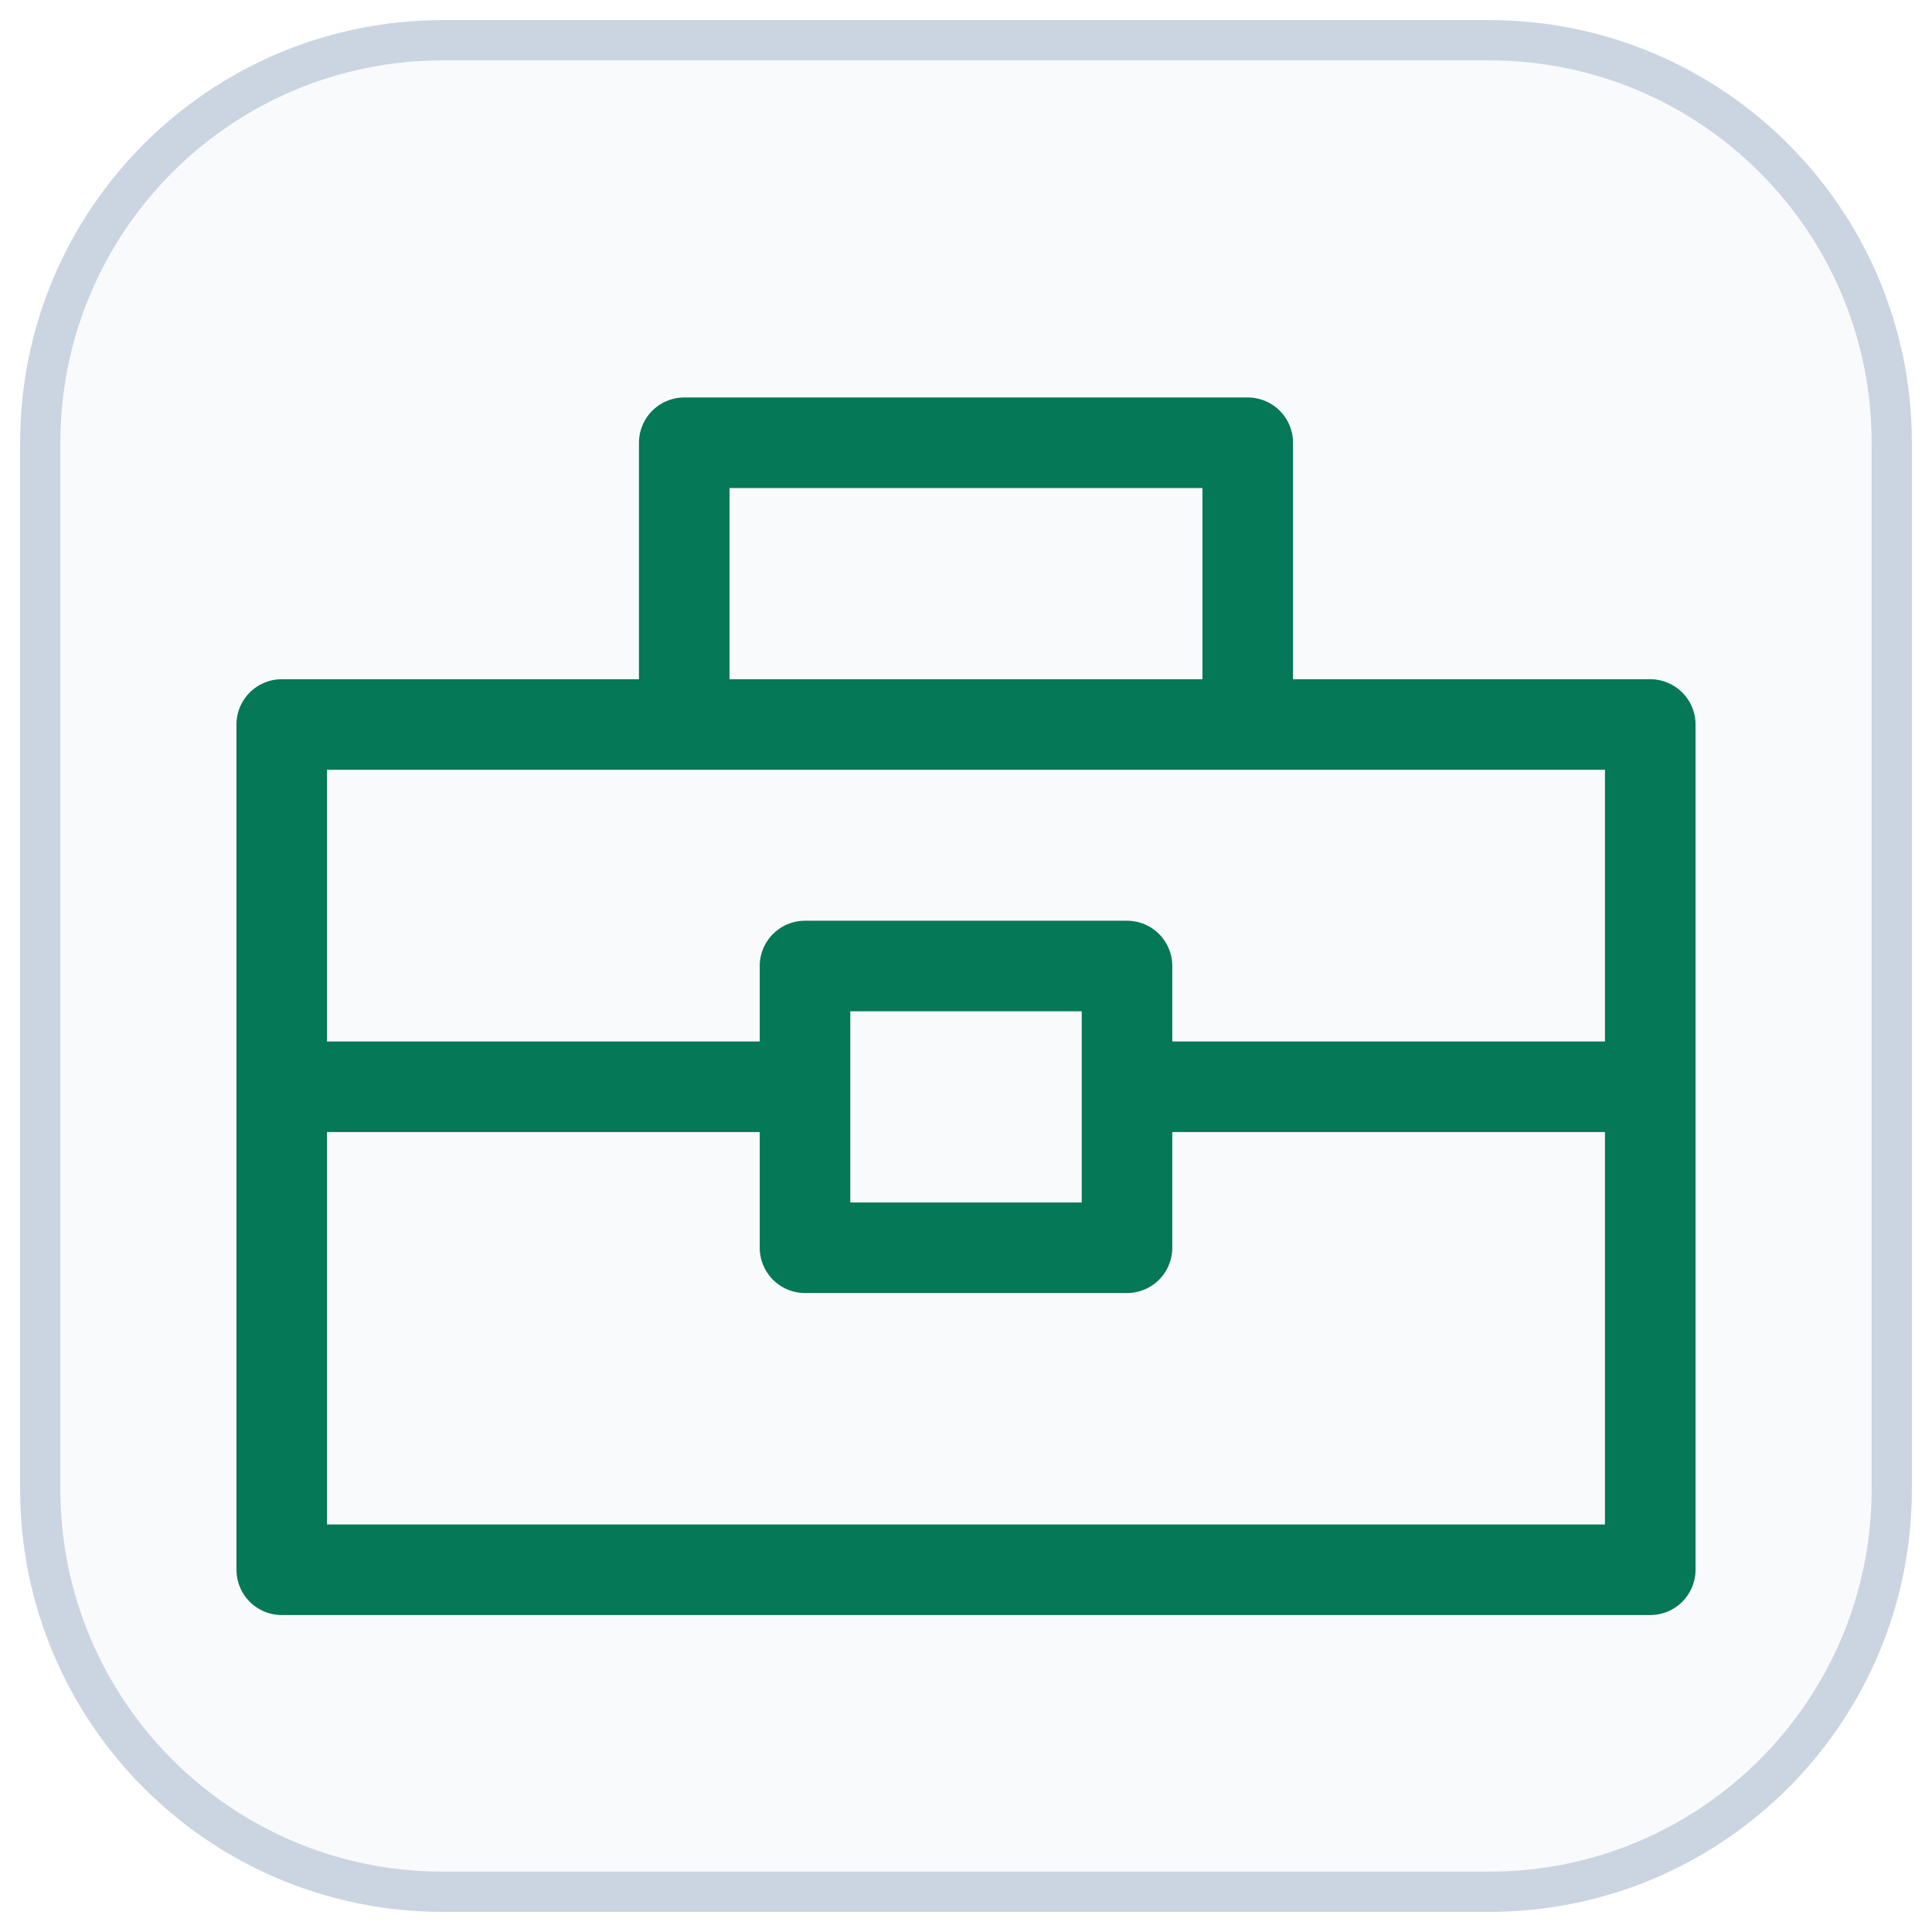
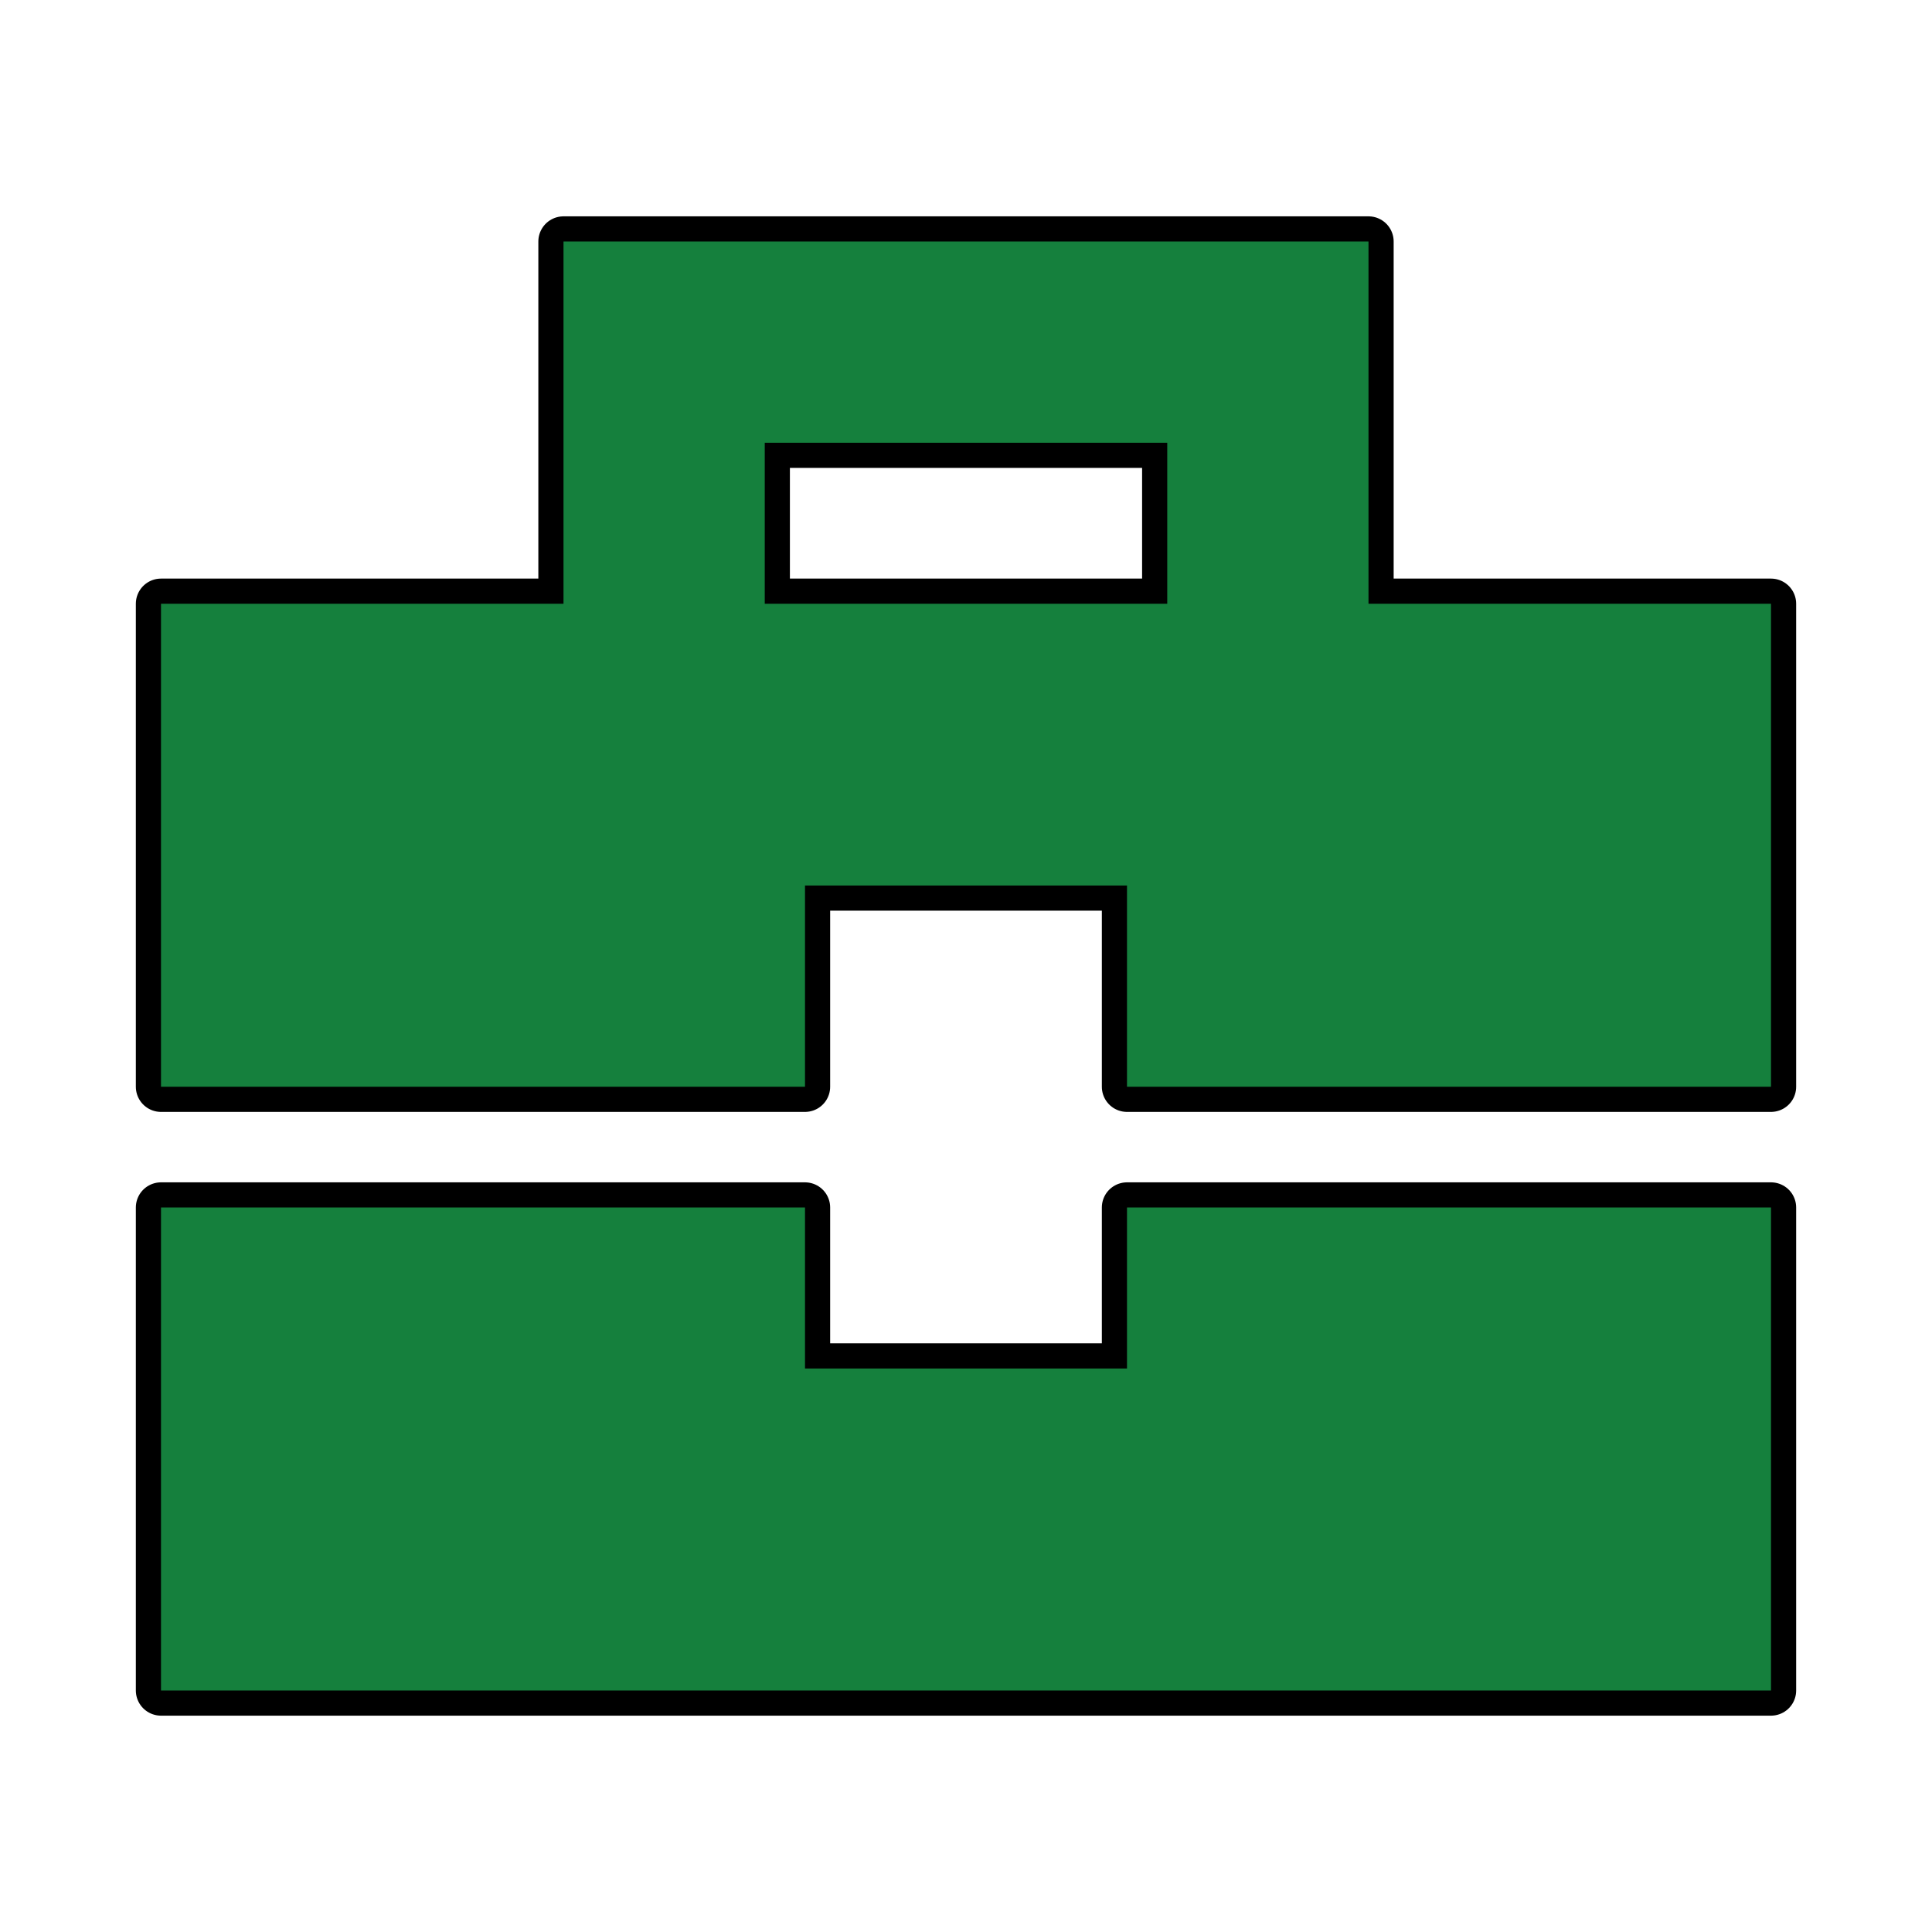
- <svg xmlns="http://www.w3.org/2000/svg" viewBox="0 0 48 48">
-   <rect x="1" y="1" width="46" height="46" rx="10" fill="#f8fafc" fill-opacity=".96" stroke="#cbd5e1" />
-   <g fill="none" stroke="#047857" stroke-width="2.25" stroke-linecap="round" stroke-linejoin="round">
-     <path d="M7 18h34v21H7Zm10 0v-7h14v7M7 27h13m8 0h13m-21-3h8v7h-8Z" />
-   </g>
+ <svg xmlns="http://www.w3.org/2000/svg" viewBox="0 0 48 48" stroke="#000" stroke-width="1.25" stroke-linejoin="round" paint-order="stroke fill">
+   <path fill="#15803d" fill-rule="evenodd" d="M14 6h20v9h10v12H28v-5h-8v5H4V15h10Zm5 5v4h10v-4ZM4 30h16v4h8v-4h16v12H4Z" />
</svg>
